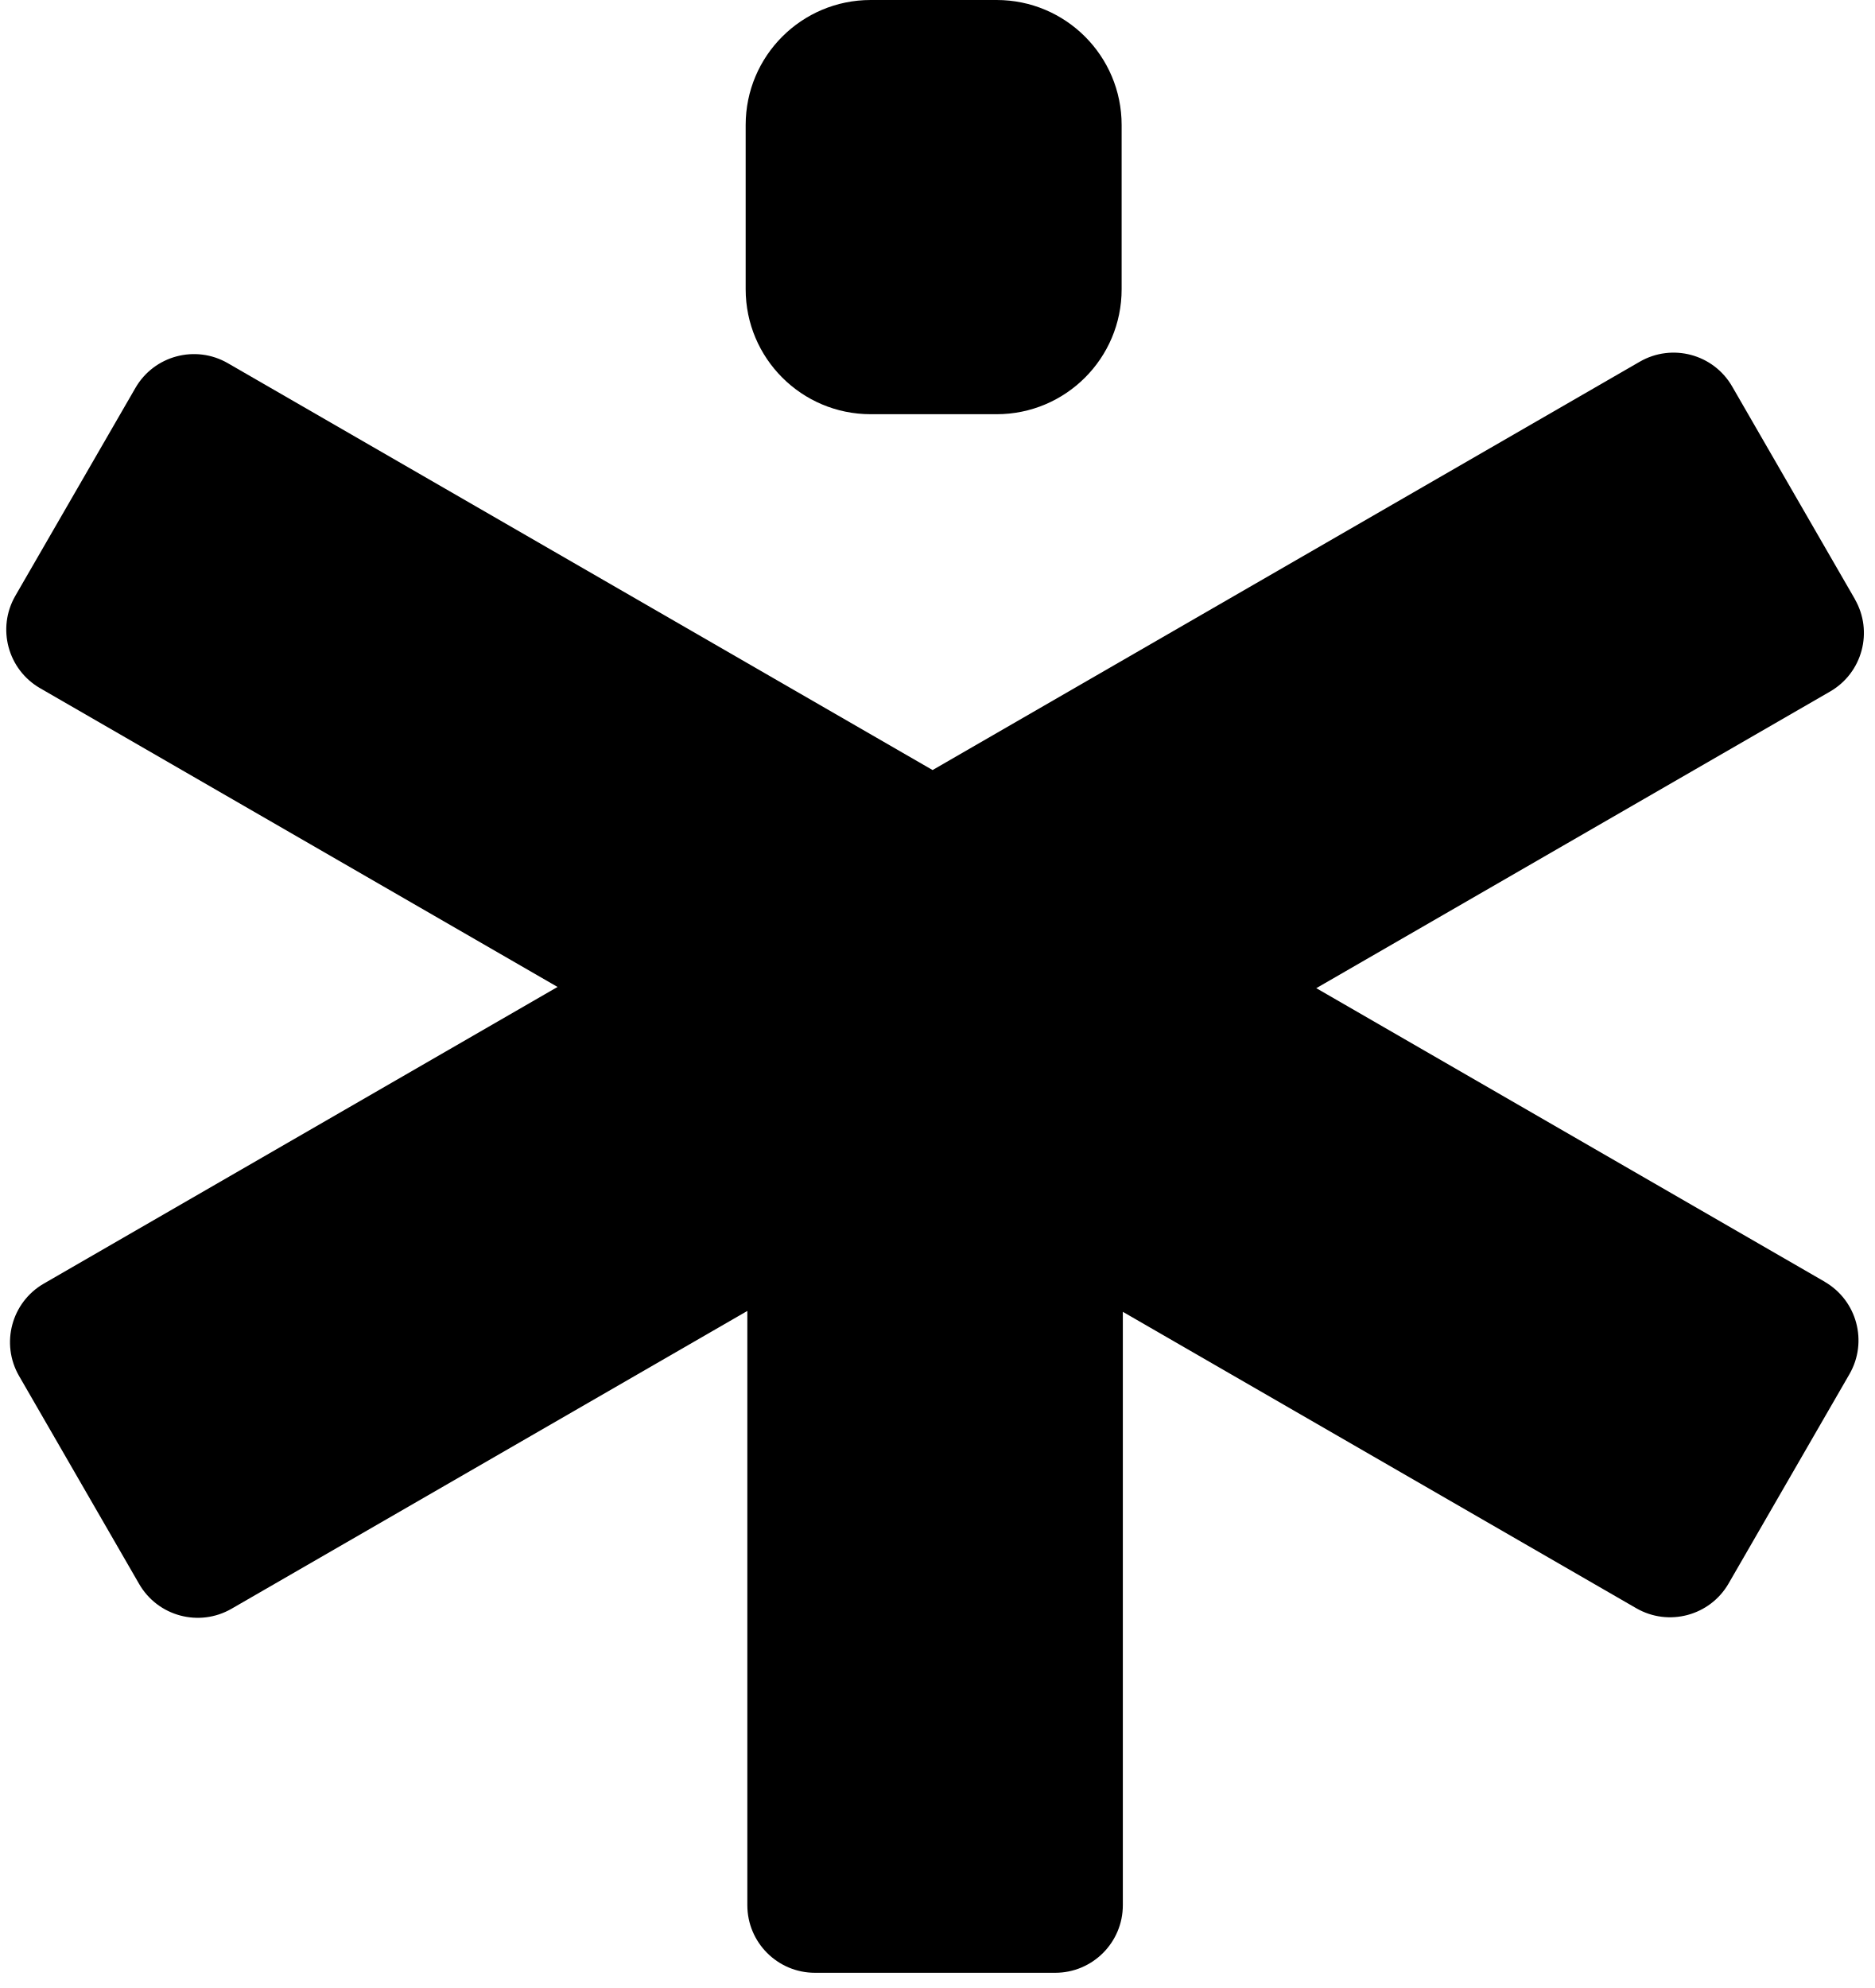
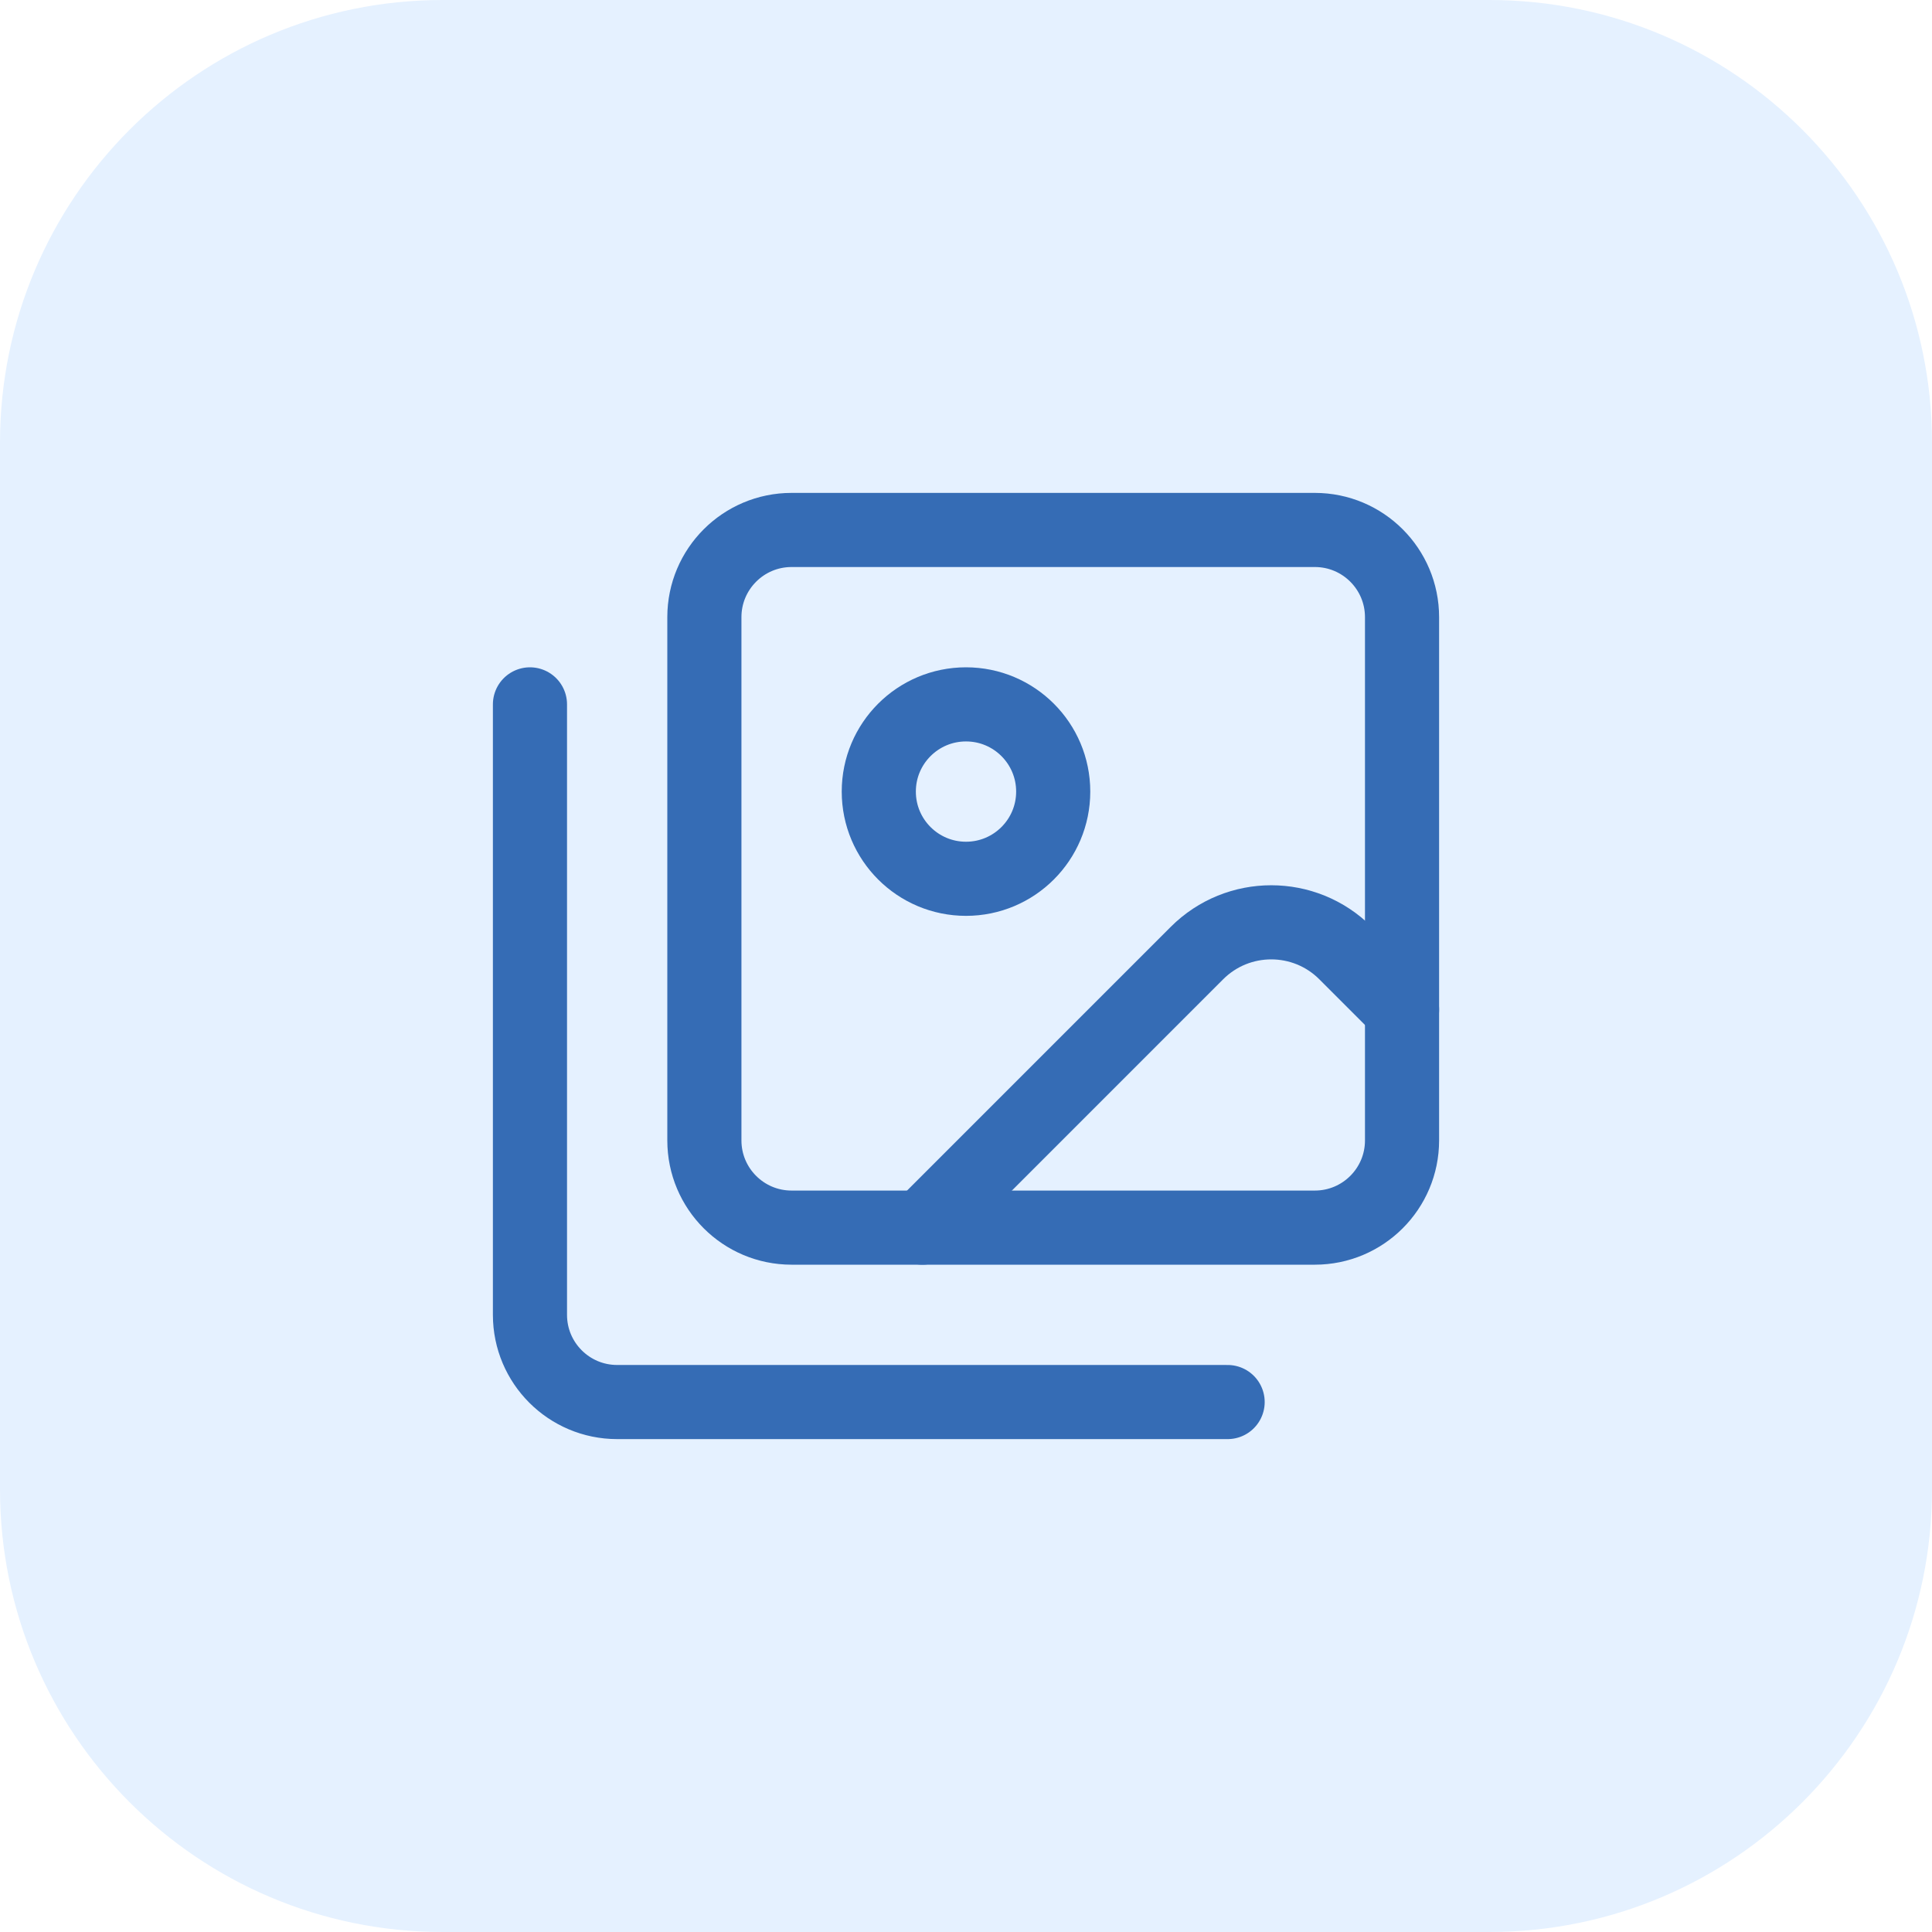
- <svg xmlns="http://www.w3.org/2000/svg" width="281" height="298" viewBox="0 0 281 298" fill="none">
-   <path d="M149.4 0H130.52C120.17 0 111.78 8.39 111.78 18.74V43.35C111.78 53.7 120.17 62.09 130.52 62.09H149.4C159.75 62.09 168.14 53.7 168.14 43.35V18.74C168.14 8.39 159.75 0 149.4 0Z" fill="black" />
-   <path d="M278.06 89.81L259.66 57.93C256.86 53.08 250.66 51.42 245.81 54.22L139.8 115.43L34.15 54.44C29.3 51.64 23.1 53.3 20.3 58.15L2.3 89.31C-0.5 94.16 1.16 100.36 6.01 103.16L116.9 167.18C121.75 169.98 127.95 168.32 130.75 163.47L140.03 147.4L149.6 163.97C152.4 168.82 158.6 170.48 163.45 167.68L274.34 103.66C279.19 100.86 280.85 94.66 278.05 89.81H278.06Z" fill="black" />
-   <path d="M273.55 192.14L146.77 118.94C144.97 117.9 142.99 117.48 141.06 117.6C138.76 117.16 136.29 117.51 134.1 118.77L6.57 192.41C1.72 195.21 0.06 201.41 2.86 206.26L20.86 237.44C23.66 242.29 29.86 243.95 34.71 241.15L112.03 196.51V285.58C112.03 291.18 116.57 295.72 122.17 295.72H158.18C163.78 295.72 168.32 291.18 168.32 285.58V196.64L245.28 241.07C250.13 243.87 256.33 242.21 259.13 237.36L277.24 205.99C280.04 201.14 278.38 194.94 273.53 192.14H273.55Z" fill="black" />
+ <svg xmlns="http://www.w3.org/2000/svg" viewBox="0 0 48 48">
+   <rect width="48" height="48" rx="11" fill="#e5f1ff" />
+   <svg x="11" y="11" width="26" height="26" viewBox="0 0 24 24" fill="none" stroke="#356cb5" stroke-width="1.7" stroke-linecap="round" stroke-linejoin="round">
+     <path d="M18 22H4a2 2 0 0 1-2-2V6" />
+     <path d="m22 13-1.296-1.296a2.41 2.41 0 0 0-3.408 0L11 18" />
+     <circle cx="12" cy="8" r="2" />
+     <rect width="16" height="16" x="6" y="2" rx="2" />
+   </svg>
</svg>
